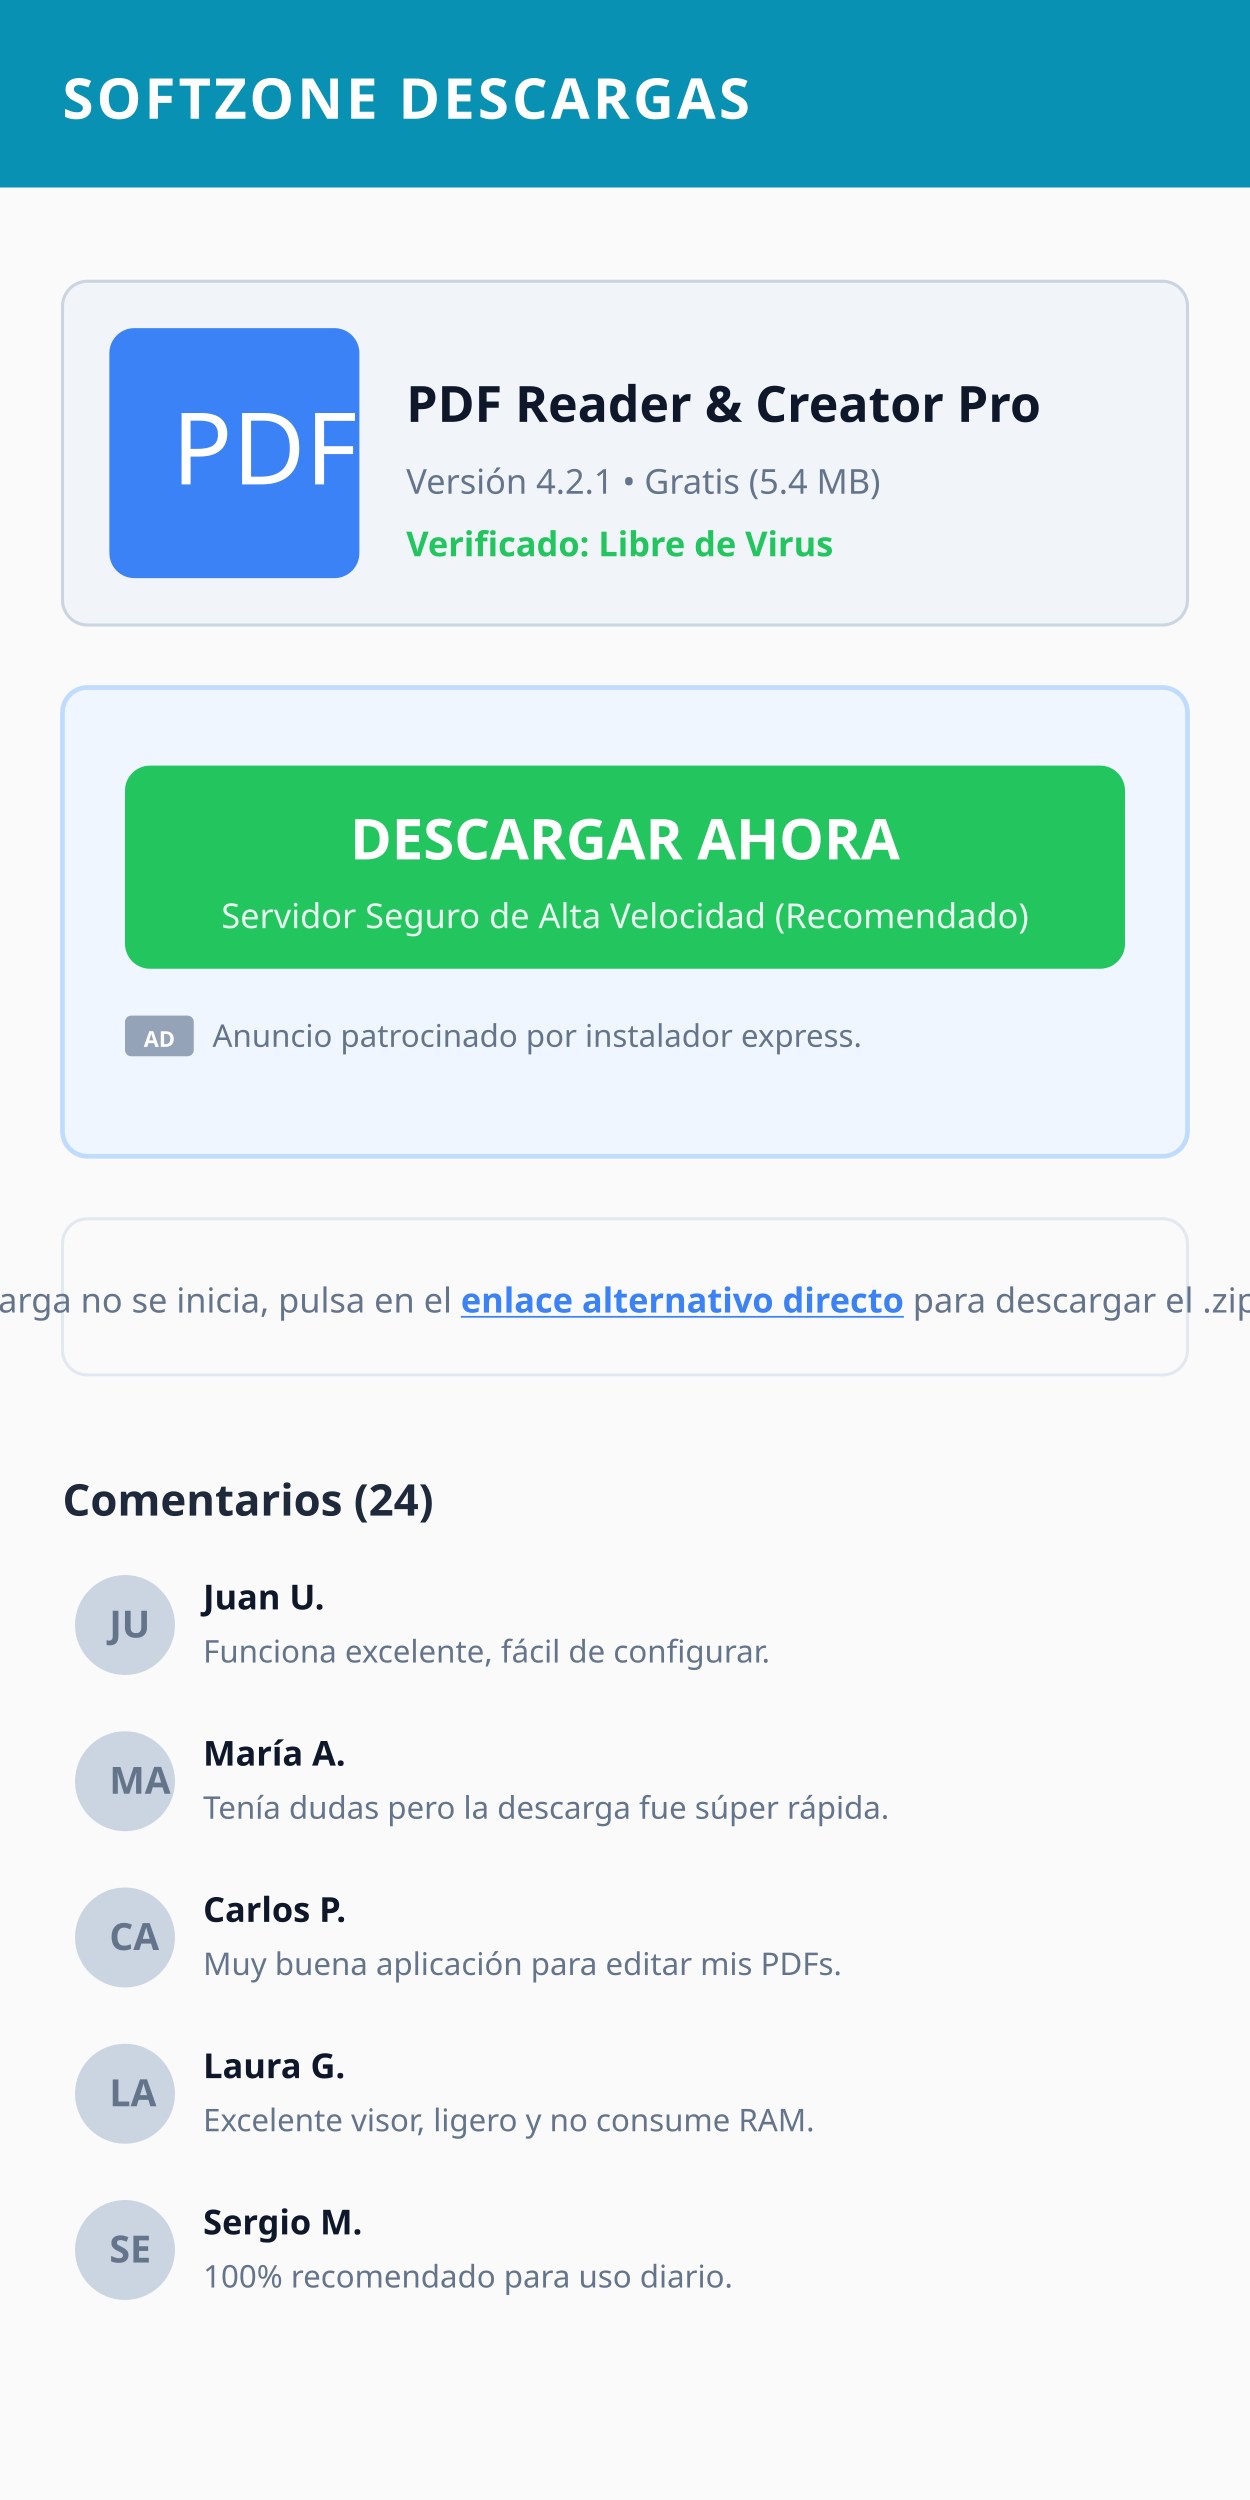
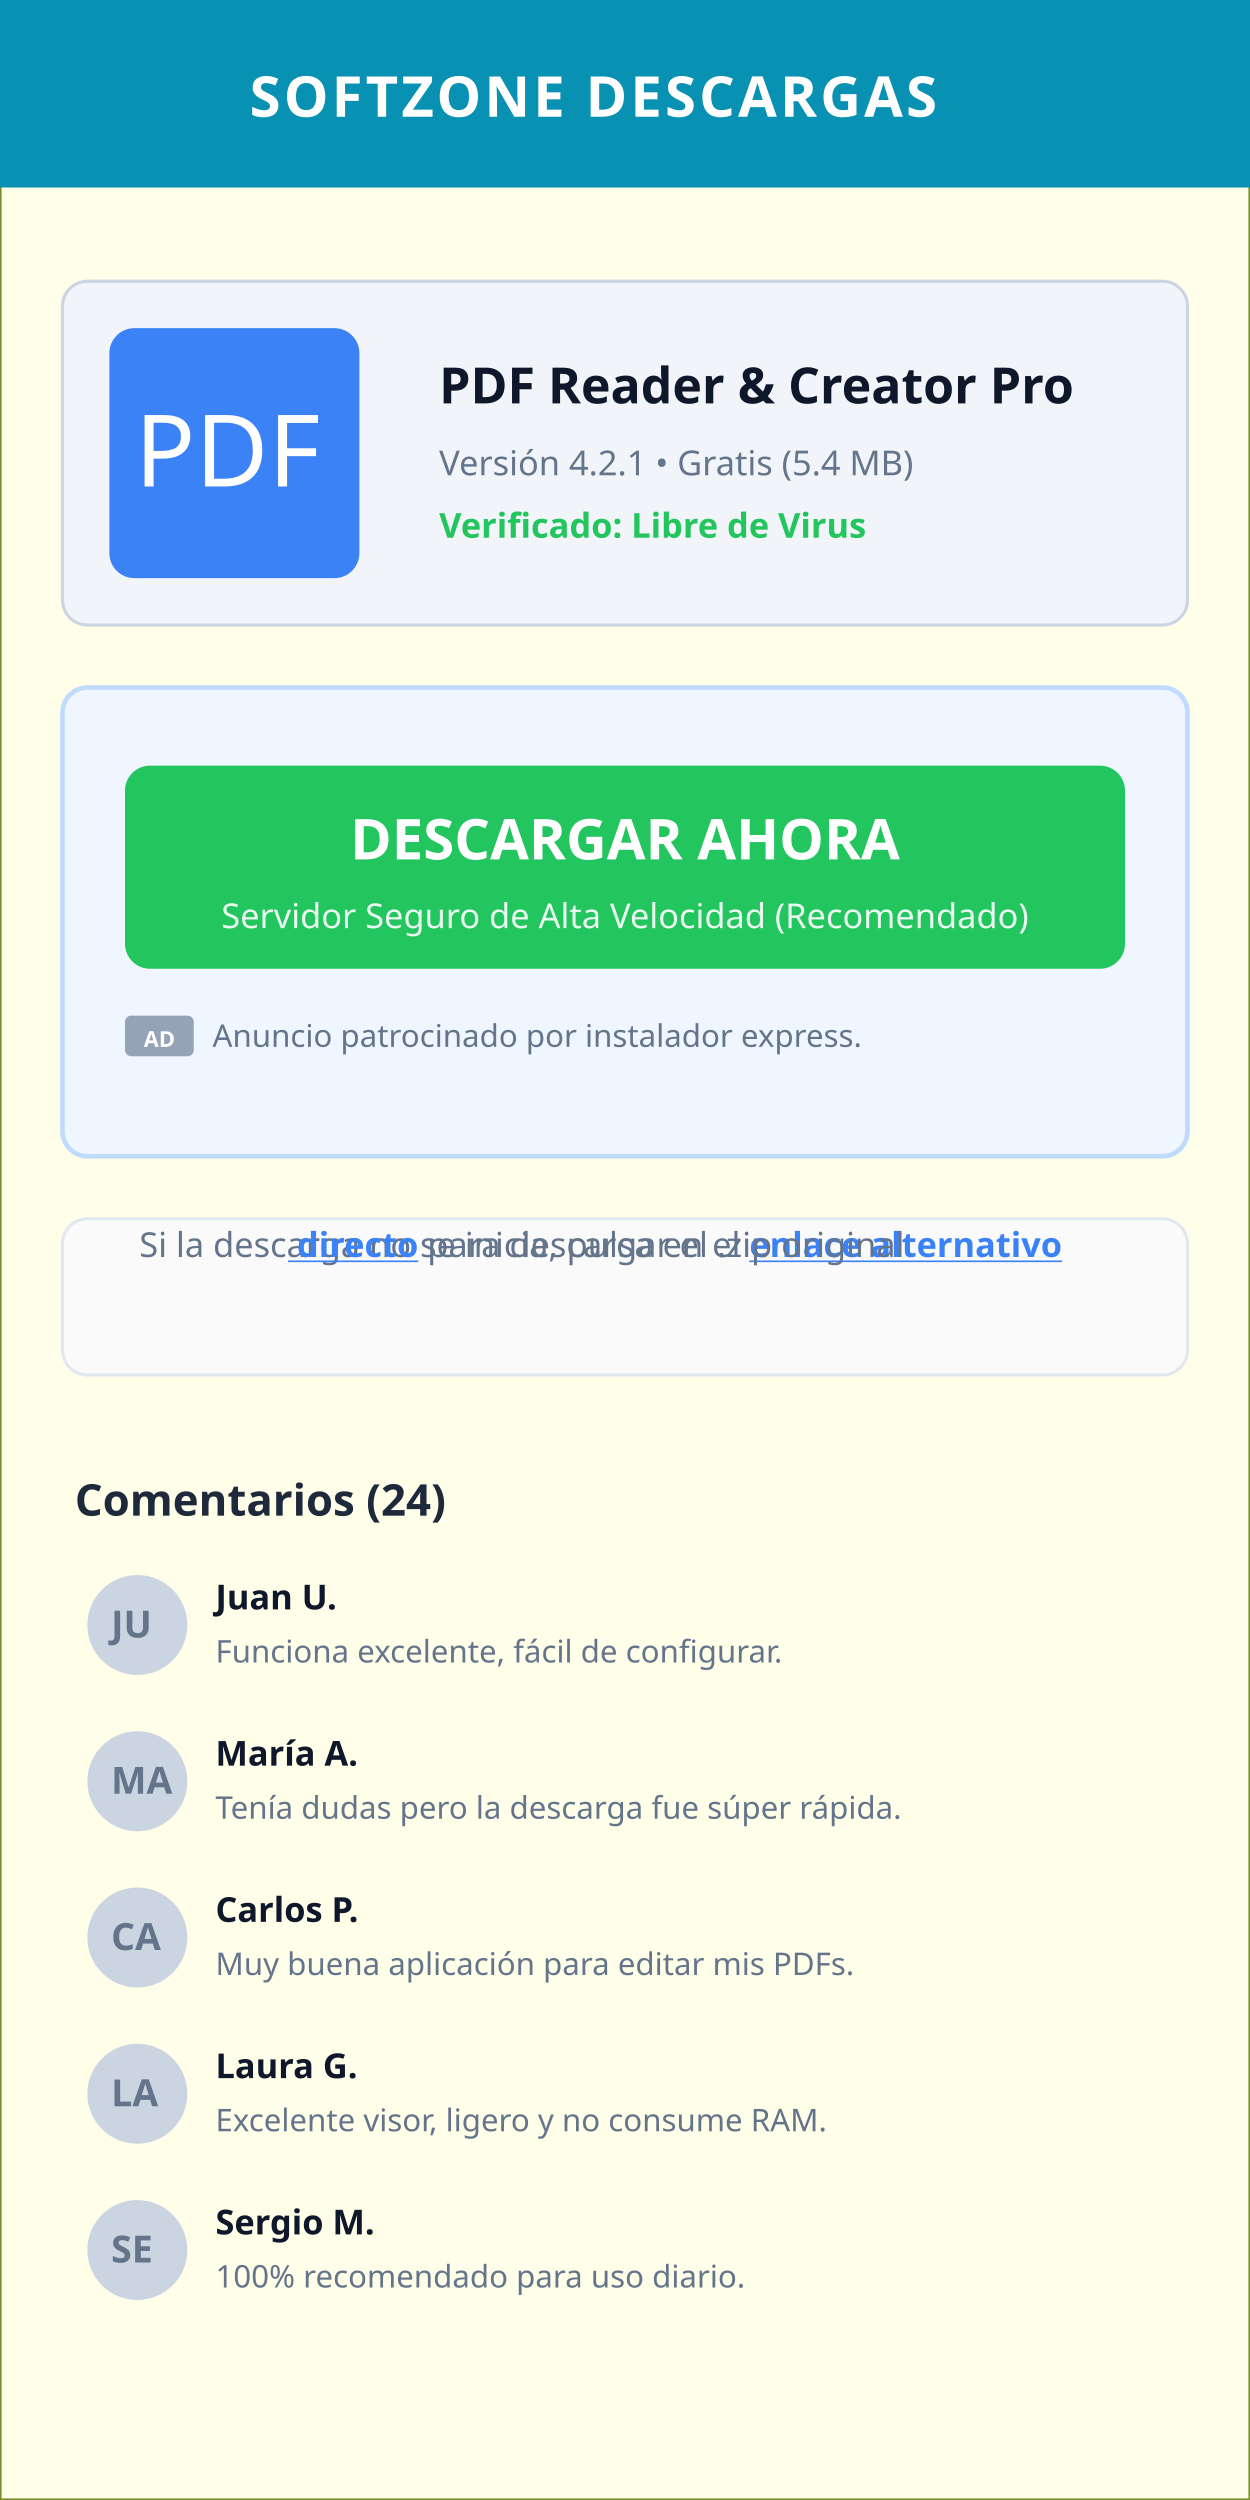
- <svg xmlns="http://www.w3.org/2000/svg" width="400" height="800" viewBox="0 0 400 800" fill="none">
-   <rect id="fondo-celular" width="400" height="800" fill="#fafafa" />
-   <g id="header-app" fill="#0891b2">
-     <rect x="0" y="0" width="400" height="60" />
-     <text x="20" y="38" fill="#ffffff" font-family="sans-serif" font-size="18" font-weight="bold" letter-spacing="1">SOFTZONE DESCARGAS</text>
-   </g>
-   <g id="info-producto" transform="translate(20, 90)">
-     <rect id="bg-info" width="360" height="110" rx="8" fill="#f1f5f9" stroke="#cbd5e1" stroke-width="1" />
-     <rect id="icon-software" x="15" y="15" width="80" height="80" rx="8" fill="#3b82f6" />
-     <text x="35" y="65" fill="#ffffff" font-family="sans-serif" font-size="32" font-weight="black">PDF</text>
-     <text x="110" y="45" fill="#0f172a" font-family="sans-serif" font-size="16" font-weight="bold">PDF Reader &amp; Creator Pro</text>
-     <text x="110" y="68" fill="#64748b" font-family="sans-serif" font-size="11">Versión 4.2.1 • Gratis (5.4 MB)</text>
-     <text x="110" y="88" fill="#22c55e" font-family="sans-serif" font-size="11" font-weight="bold">Verificado: Libre de Virus</text>
-   </g>
-   <g id="anuncio-disfrazado-descarga-trampa" transform="translate(20, 220)">
-     <rect id="bg-ad-wrapper" width="360" height="150" rx="8" fill="#eff6ff" stroke="#bfdbfe" stroke-width="1.5" />
-     <rect id="boton-descarga-trampa" x="20" y="25" width="320" height="65" rx="8" fill="#22c55e" />
-     <text x="180" y="55" fill="#ffffff" font-family="sans-serif" font-size="18" font-weight="bold" text-anchor="middle">DESCARGAR AHORA</text>
-     <text x="180" y="77" fill="#ffffff" font-family="sans-serif" font-size="11" text-anchor="middle" fill-opacity="0.9">Servidor Seguro de Alta Velocidad (Recomendado)</text>
-     <rect id="badge-ad" x="20" y="105" width="22" height="13" rx="2" fill="#94a3b8" />
-     <text x="31" y="115" fill="#ffffff" font-family="sans-serif" font-size="7" font-weight="bold" text-anchor="middle">AD</text>
-     <text x="48" y="115" fill="#64748b" font-family="sans-serif" font-size="10">Anuncio patrocinado por instalador express.</text>
-   </g>
-   <g id="descarga-legitima-alternativa" transform="translate(20, 390)">
-     <rect id="bg-descarga-real" width="360" height="50" rx="8" fill="#fafafa" stroke="#e2e8f0" stroke-width="1" />
-     <text x="180" y="30" fill="#64748b" font-family="sans-serif" font-size="11" text-anchor="middle">
-       Si la descarga no se inicia, pulsa en el <tspan fill="#3b82f6" font-weight="bold" text-decoration="underline">enlace alternativo directo</tspan> para descargar el .zip original.
-     </text>
-   </g>
-   <g id="user-comments" transform="translate(20, 465)">
-     <text x="0" y="20" fill="#1e293b" font-family="sans-serif" font-size="14" font-weight="bold">Comentarios (24)</text>
-     <g id="comment-1" transform="translate(0, 35)">
-       <circle cx="20" cy="20" r="16" fill="#cbd5e1" />
-       <text x="15" y="24" fill="#64748b" font-family="sans-serif" font-size="12" font-weight="bold">JU</text>
-       <text x="45" y="15" fill="#0f172a" font-family="sans-serif" font-size="11" font-weight="bold">Juan U.</text>
-       <text x="45" y="32" fill="#64748b" font-family="sans-serif" font-size="10">Funciona excelente, fácil de configurar.</text>
+ <svg xmlns="http://www.w3.org/2000/svg" viewBox="0.441 -1.263 400 800" width="400px" height="800px">
+   <defs>
+     <radialGradient gradientUnits="userSpaceOnUse" cx="200.441" cy="398.737" r="200" id="gradient-0">
+       <stop offset="0" style="stop-color: #bada55" />
+       <stop offset="1" style="stop-color: #758d29" />
+     </radialGradient>
+   </defs>
+   <g transform="matrix(1, 0, 0, 1, 0, 0)">
+     <rect id="fondo-celular" width="400" height="800" x="0.441" style="stroke-width: 1; stroke: url(&quot;#gradient-0&quot;); fill: rgb(255, 254, 233);" y="-1.263" />
+     <g id="header-app" fill="#0891b2" transform="matrix(1, 0, 0, 1, 0.440554, -1.259425)">
+       <rect x="0" y="0" width="400" height="60" />
+       <text x="79.877" y="37.342" fill="#ffffff" font-family="sans-serif" font-size="18" font-weight="bold" letter-spacing="1" style="white-space: pre; font-size: 18px;">SOFTZONE DESCARGAS</text>
    </g>
-     <g id="comment-2" transform="translate(0, 85)">
-       <circle cx="20" cy="20" r="16" fill="#cbd5e1" />
-       <text x="15" y="24" fill="#64748b" font-family="sans-serif" font-size="12" font-weight="bold">MA</text>
-       <text x="45" y="15" fill="#0f172a" font-family="sans-serif" font-size="11" font-weight="bold">María A.</text>
-       <text x="45" y="32" fill="#64748b" font-family="sans-serif" font-size="10">Tenía dudas pero la descarga fue súper rápida.</text>
+     <g id="info-producto" transform="matrix(1, 0, 0, 1, 20.44056, 88.74059)">
+       <rect id="bg-info" width="360" height="110" rx="8" fill="#f1f5f9" stroke="#cbd5e1" stroke-width="1" />
+       <rect id="icon-software" x="15" y="15" width="80" height="80" rx="8" fill="#3b82f6" />
+       <text x="23.156" y="65.658" fill="#ffffff" font-family="sans-serif" font-size="32" font-weight="black" style="white-space: pre; font-size: 32px;">PDF</text>
+       <text x="120.528" y="39.078" fill="#0f172a" font-family="sans-serif" font-size="16" font-weight="bold" style="white-space: pre; font-size: 16px;">PDF Reader &amp; Creator Pro</text>
+       <text x="120.528" y="62.078" fill="#64748b" font-family="sans-serif" font-size="11" style="white-space: pre; font-size: 11px;">Versión 4.2.1 • Gratis (5.4 MB)</text>
+       <text x="120.528" y="82.078" fill="#22c55e" font-family="sans-serif" font-size="11" font-weight="bold" style="white-space: pre; font-size: 11px;">Verificado: Libre de Virus</text>
    </g>
-     <g id="comment-3" transform="translate(0, 135)">
-       <circle cx="20" cy="20" r="16" fill="#cbd5e1" />
-       <text x="15" y="24" fill="#64748b" font-family="sans-serif" font-size="12" font-weight="bold">CA</text>
-       <text x="45" y="15" fill="#0f172a" font-family="sans-serif" font-size="11" font-weight="bold">Carlos P.</text>
-       <text x="45" y="32" fill="#64748b" font-family="sans-serif" font-size="10">Muy buena aplicación para editar mis PDFs.</text>
+     <g id="anuncio-disfrazado-descarga-trampa" transform="matrix(1, 0, 0, 1, 20.44056, 218.7406)">
+       <rect id="bg-ad-wrapper" width="360" height="150" rx="8" fill="#eff6ff" stroke="#bfdbfe" stroke-width="1.5" />
+       <rect id="boton-descarga-trampa" x="20" y="25" width="320" height="65" rx="8" fill="#22c55e" />
+       <text x="180" y="55" fill="#ffffff" font-family="sans-serif" font-size="18" font-weight="bold" text-anchor="middle" style="white-space: pre;">DESCARGAR AHORA</text>
+       <text x="180" y="77" fill="#ffffff" font-family="sans-serif" font-size="11" text-anchor="middle" fill-opacity="0.9" style="white-space: pre;">Servidor Seguro de Alta Velocidad (Recomendado)</text>
+       <rect id="badge-ad" x="20" y="105" width="22" height="13" rx="2" fill="#94a3b8" />
+       <text x="31" y="115" fill="#ffffff" font-family="sans-serif" font-size="7" font-weight="bold" text-anchor="middle" style="white-space: pre;">AD</text>
+       <text x="48" y="115" fill="#64748b" font-family="sans-serif" font-size="10" style="white-space: pre;">Anuncio patrocinado por instalador express.</text>
    </g>
-     <g id="comment-4" transform="translate(0, 185)">
-       <circle cx="20" cy="20" r="16" fill="#cbd5e1" />
-       <text x="15" y="24" fill="#64748b" font-family="sans-serif" font-size="12" font-weight="bold">LA</text>
-       <text x="45" y="15" fill="#0f172a" font-family="sans-serif" font-size="11" font-weight="bold">Laura G.</text>
-       <text x="45" y="32" fill="#64748b" font-family="sans-serif" font-size="10">Excelente visor, ligero y no consume RAM.</text>
+     <g id="descarga-legitima-alternativa" transform="matrix(1, 0, 0, 1, 20.44056, 388.7406)">
+       <rect id="bg-descarga-real" width="360" height="50" rx="8" fill="#fafafa" stroke="#e2e8f0" stroke-width="1" />
+       <text x="180" y="30" fill="#64748b" font-family="sans-serif" font-size="11" text-anchor="middle" style="white-space: pre;" transform="matrix(1, 0, 0, 1, -9.211929, -17.76584)">
+         <tspan x="180" dy="1em" />      Si la descarga no se inicia, pulsa en el <tspan fill="#3b82f6" font-weight="bold" text-decoration="underline">enlace alternativo<tspan x="180" dy="1em" /> directo</tspan> para descargar el .zip original<tspan x="180" dy="1em" />
+       </text>
    </g>
-     <g id="comment-5" transform="translate(0, 235)">
-       <circle cx="20" cy="20" r="16" fill="#cbd5e1" />
-       <text x="15" y="24" fill="#64748b" font-family="sans-serif" font-size="12" font-weight="bold">SE</text>
-       <text x="45" y="15" fill="#0f172a" font-family="sans-serif" font-size="11" font-weight="bold">Sergio M.</text>
-       <text x="45" y="32" fill="#64748b" font-family="sans-serif" font-size="10">100% recomendado para uso diario.</text>
+     <g id="user-comments" transform="matrix(1, 0, 0, 1, 24.38853, 463.7406)">
+       <text x="0" y="20" fill="#1e293b" font-family="sans-serif" font-size="14" font-weight="bold" style="white-space: pre;">Comentarios (24)</text>
+       <g id="comment-1" transform="translate(0, 35)">
+         <circle cx="20" cy="20" r="16" fill="#cbd5e1" />
+         <text x="11.611" y="24" fill="#64748b" font-family="sans-serif" font-size="12" font-weight="bold" style="white-space: pre; font-size: 12px;">JU</text>
+         <text x="45" y="15" fill="#0f172a" font-family="sans-serif" font-size="11" font-weight="bold" style="white-space: pre;">Juan U.</text>
+         <text x="45" y="32" fill="#64748b" font-family="sans-serif" font-size="10" style="white-space: pre;">Funciona excelente, fácil de configurar.</text>
+       </g>
+       <g id="comment-2" transform="translate(0, 85)">
+         <circle cx="20" cy="20" r="16" fill="#cbd5e1" />
+         <text x="11.611" y="24" fill="#64748b" font-family="sans-serif" font-size="12" font-weight="bold" style="white-space: pre; font-size: 12px;">MA</text>
+         <text x="45" y="15" fill="#0f172a" font-family="sans-serif" font-size="11" font-weight="bold" style="white-space: pre;">María A.</text>
+         <text x="45" y="32" fill="#64748b" font-family="sans-serif" font-size="10" style="white-space: pre;">Tenía dudas pero la descarga fue súper rápida.</text>
+       </g>
+       <g id="comment-3" transform="translate(0, 135)">
+         <circle cx="20" cy="20" r="16" fill="#cbd5e1" />
+         <text x="11.611" y="24" fill="#64748b" font-family="sans-serif" font-size="12" font-weight="bold" style="white-space: pre; font-size: 12px;">CA</text>
+         <text x="45" y="15" fill="#0f172a" font-family="sans-serif" font-size="11" font-weight="bold" style="white-space: pre;">Carlos P.</text>
+         <text x="45" y="32" fill="#64748b" font-family="sans-serif" font-size="10" style="white-space: pre;">Muy buena aplicación para editar mis PDFs.</text>
+       </g>
+       <g id="comment-4" transform="translate(0, 185)">
+         <circle cx="20" cy="20" r="16" fill="#cbd5e1" />
+         <text x="11.611" y="24" fill="#64748b" font-family="sans-serif" font-size="12" font-weight="bold" style="white-space: pre; font-size: 12px;">LA</text>
+         <text x="45" y="15" fill="#0f172a" font-family="sans-serif" font-size="11" font-weight="bold" style="white-space: pre;">Laura G.</text>
+         <text x="45" y="32" fill="#64748b" font-family="sans-serif" font-size="10" style="white-space: pre;">Excelente visor, ligero y no consume RAM.</text>
+       </g>
+       <g id="comment-5" transform="translate(0, 235)">
+         <circle cx="20" cy="20" r="16" fill="#cbd5e1" />
+         <text x="11.611" y="24" fill="#64748b" font-family="sans-serif" font-size="12" font-weight="bold" style="white-space: pre; font-size: 12px;">SE</text>
+         <text x="45" y="15" fill="#0f172a" font-family="sans-serif" font-size="11" font-weight="bold" style="white-space: pre;">Sergio M.</text>
+         <text x="45" y="32" fill="#64748b" font-family="sans-serif" font-size="10" style="white-space: pre;">100% recomendado para uso diario.</text>
+       </g>
    </g>
  </g>
</svg>
